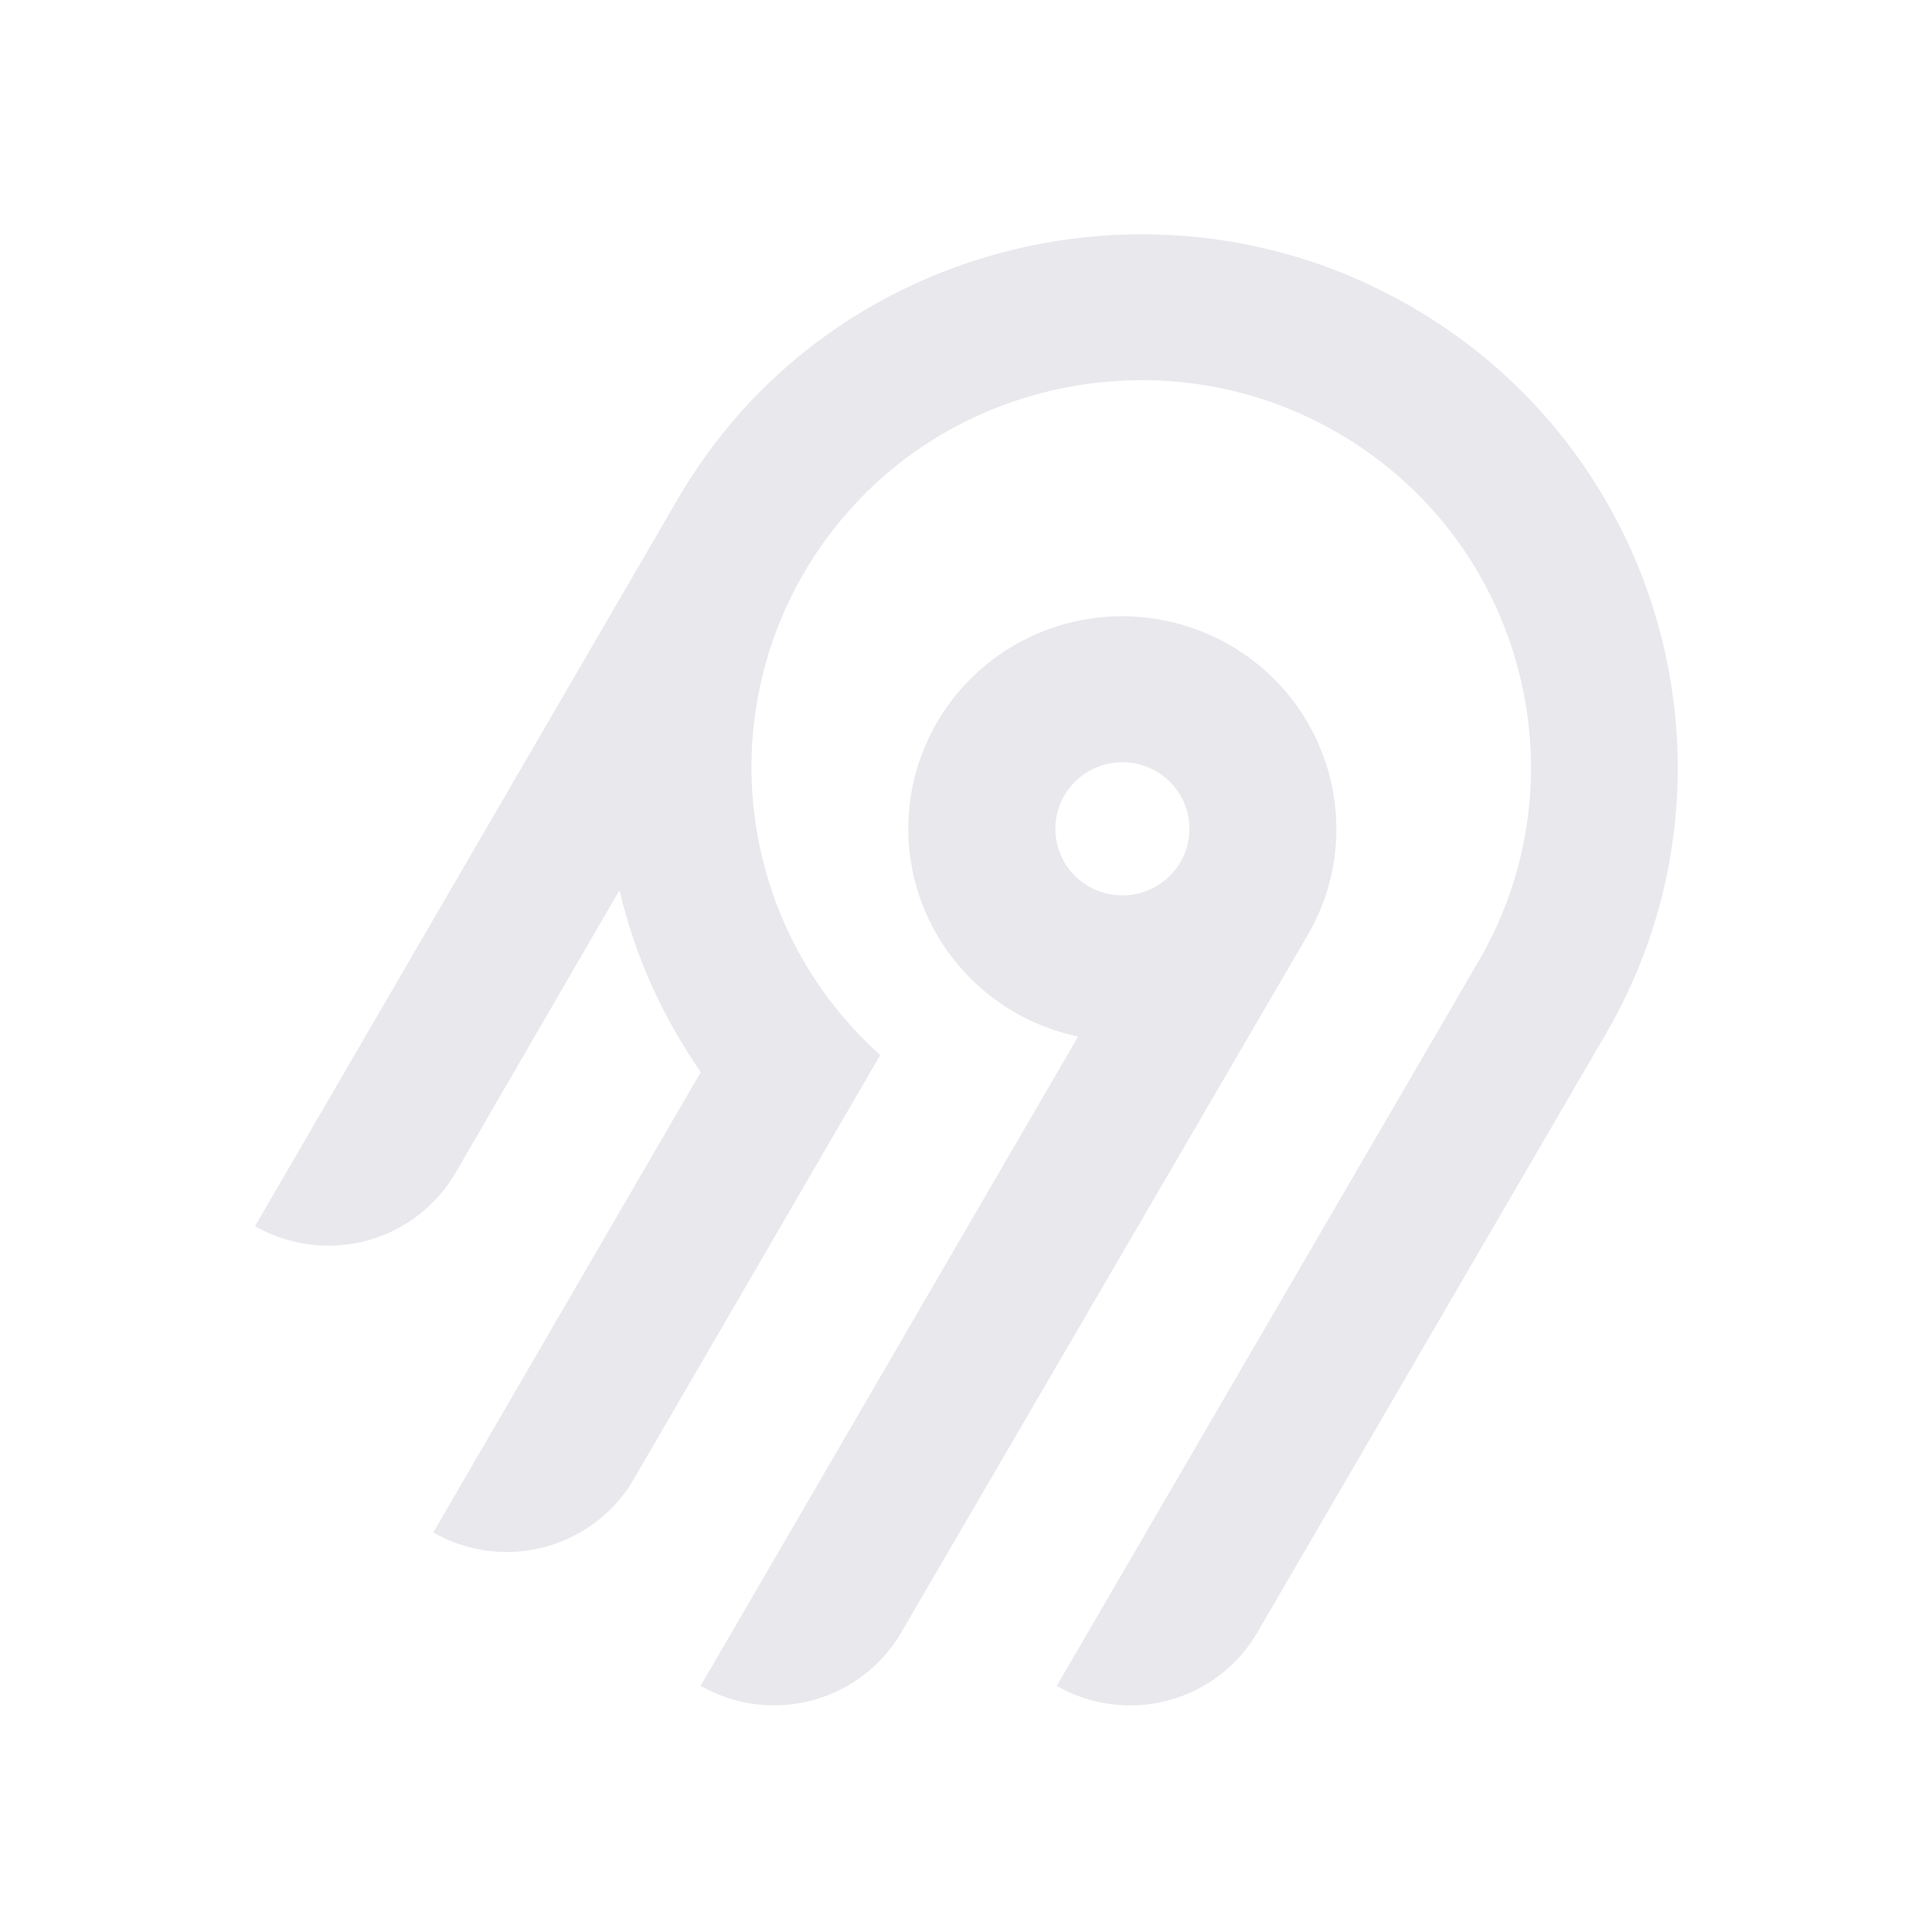
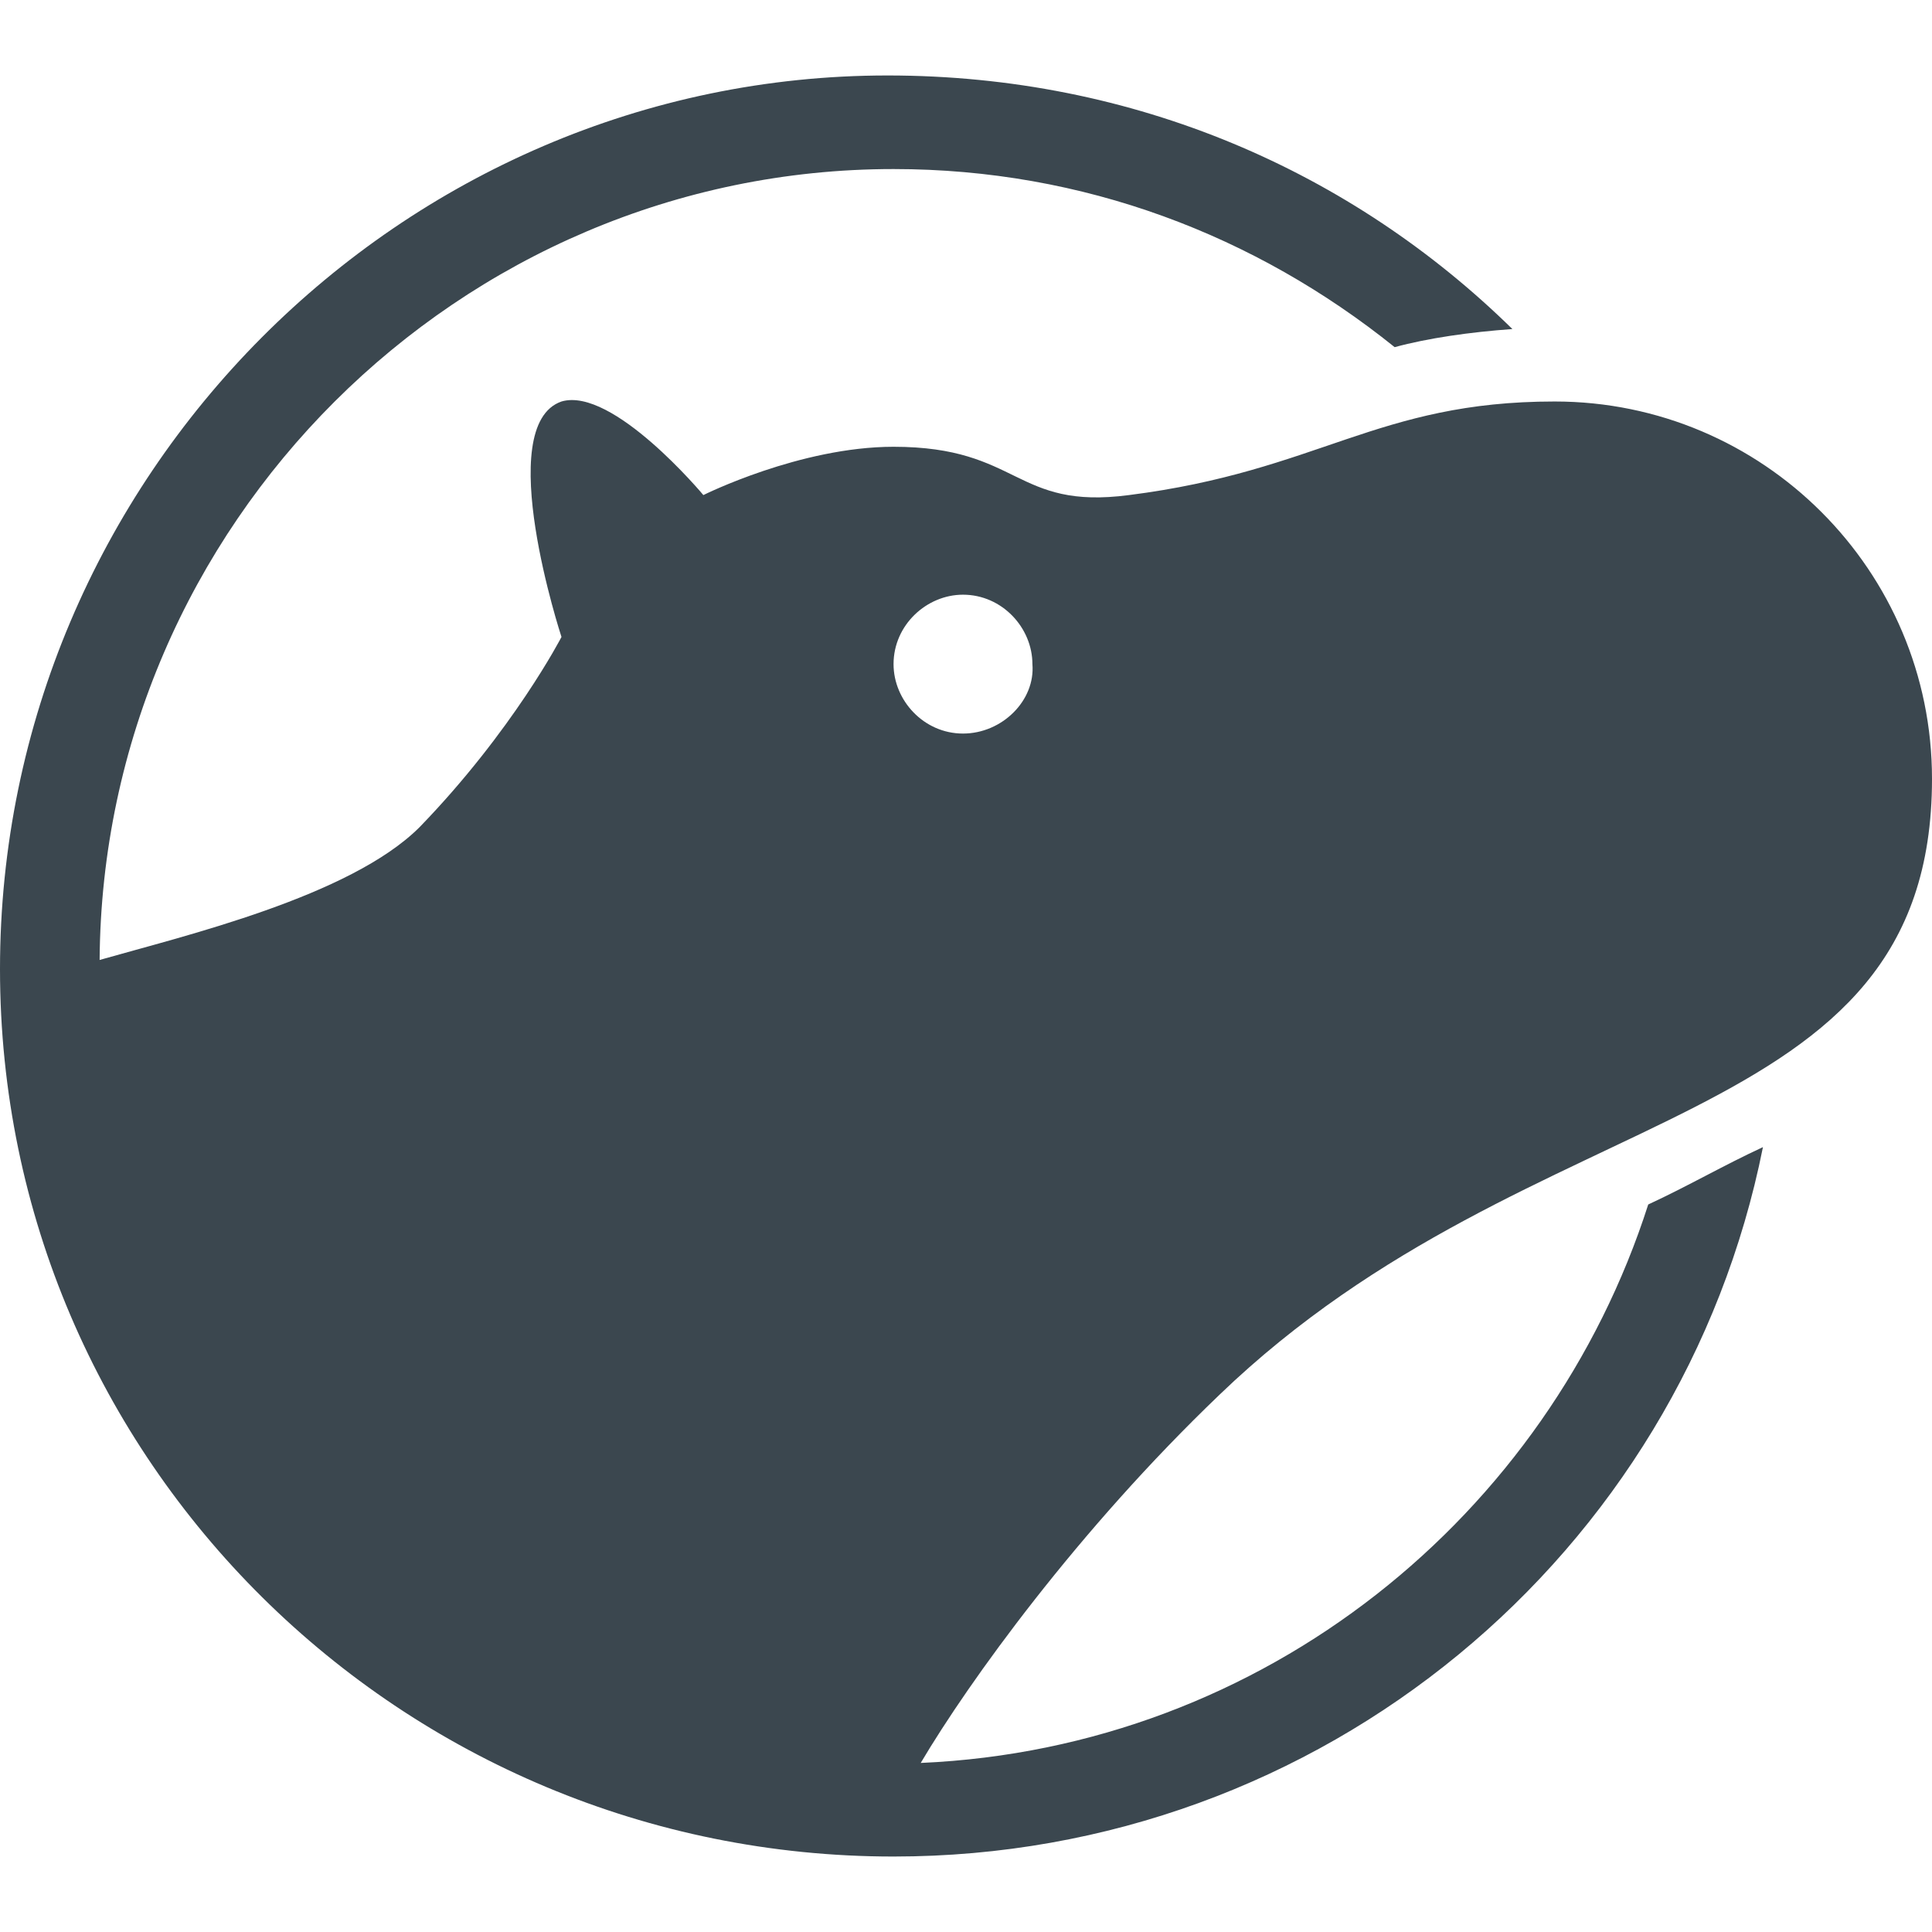
- <svg xmlns="http://www.w3.org/2000/svg" width="250" height="250" fill="none">
-   <path fill="#e8e8ed" fill-rule="evenodd" d="M95.775 53.416c20.364-22.88 54.087-29.592 81.811-16.385 36.836 17.549 50.274 62.252 30.219 96.734l-45.115 77.487a18.994 18.994 0 0 1-11.536 8.784 19.12 19.12 0 0 1-14.412-1.878l54.62-93.829c14.55-25.027 4.818-57.467-21.888-70.24-20.038-9.583-44.533-4.795-59.336 11.685a50.008 50.008 0 0 0-12.902 32.877 49.989 49.989 0 0 0 16.664 37.87l-31.887 54.875a18.917 18.917 0 0 1-4.885 5.534 19.041 19.041 0 0 1-6.647 3.255 19.13 19.13 0 0 1-7.395.482 19.087 19.087 0 0 1-7.018-2.365l34.617-59.575a68.424 68.424 0 0 1-10.524-23.544l-21.213 36.579a18.994 18.994 0 0 1-11.535 8.784A19.123 19.123 0 0 1 33 158.668l54.856-94.356a70.296 70.296 0 0 1 7.919-10.896Zm63.314 30.034c13.211 7.577 17.774 24.427 10.13 37.54l-52.603 90.251a18.997 18.997 0 0 1-11.536 8.784 19.122 19.122 0 0 1-14.412-1.878l48.843-84.024a27.778 27.778 0 0 1-10.825-4.847 27.545 27.545 0 0 1-7.783-8.907 27.344 27.344 0 0 1-3.307-11.326 27.293 27.293 0 0 1 1.776-11.66 27.454 27.454 0 0 1 6.533-9.846 27.703 27.703 0 0 1 10.087-6.222 27.858 27.858 0 0 1 23.097 2.135Zm-19.134 16.961a8.645 8.645 0 0 0-2.232 2.529h-.003a8.565 8.565 0 0 0 .632 9.556 8.68 8.68 0 0 0 4.097 2.915 8.738 8.738 0 0 0 5.036.163 8.692 8.692 0 0 0 4.279-2.642 8.59 8.59 0 0 0 2.079-4.558 8.563 8.563 0 0 0-.821-4.938 8.645 8.645 0 0 0-3.444-3.652 8.72 8.72 0 0 0-6.586-.86 8.7 8.7 0 0 0-3.037 1.487Z" clip-rule="evenodd" />
+ <svg xmlns="http://www.w3.org/2000/svg" width="64" height="64">
+   <switch>
+     <g>
+       <path d="M64 25.8c0-6.9-5.6-12.5-12.5-12.5-5.9 0-7.8 2.3-14.1 3.1-3.8.5-3.6-1.6-7.8-1.6-3.1 0-6.3 1.6-6.3 1.6s-3-3.6-4.7-3.1c-2.3.8 0 7.8 0 7.8s-1.6 3.1-4.7 6.3c-2.3 2.3-7.8 3.6-10.6 4.4.1-14.4 11.9-26.2 26.3-26.2 6.3 0 12 2.2 16.6 5.9 1.1-.3 2.5-.5 3.9-.6-5.3-5.2-12.5-8.4-20.7-8.4C13.3 2.5 0 15.8 0 32.1s13.3 29.4 29.6 29.4c14.2 0 26.1-10 28.8-23.5-1.3.6-2.5 1.3-3.8 1.9-3.3 10.3-12.7 18-24.1 18.5 1.6-2.7 5.2-7.7 9.9-12.2C50.9 36.1 64 37.7 64 25.8zm-32.1-1.5c-1.3 0-2.3-1.1-2.3-2.3 0-1.3 1.1-2.3 2.3-2.3 1.3 0 2.3 1.1 2.3 2.3.1 1.2-1 2.3-2.3 2.3z" fill="#3b474f" />
+     </g>
+   </switch>
</svg>
